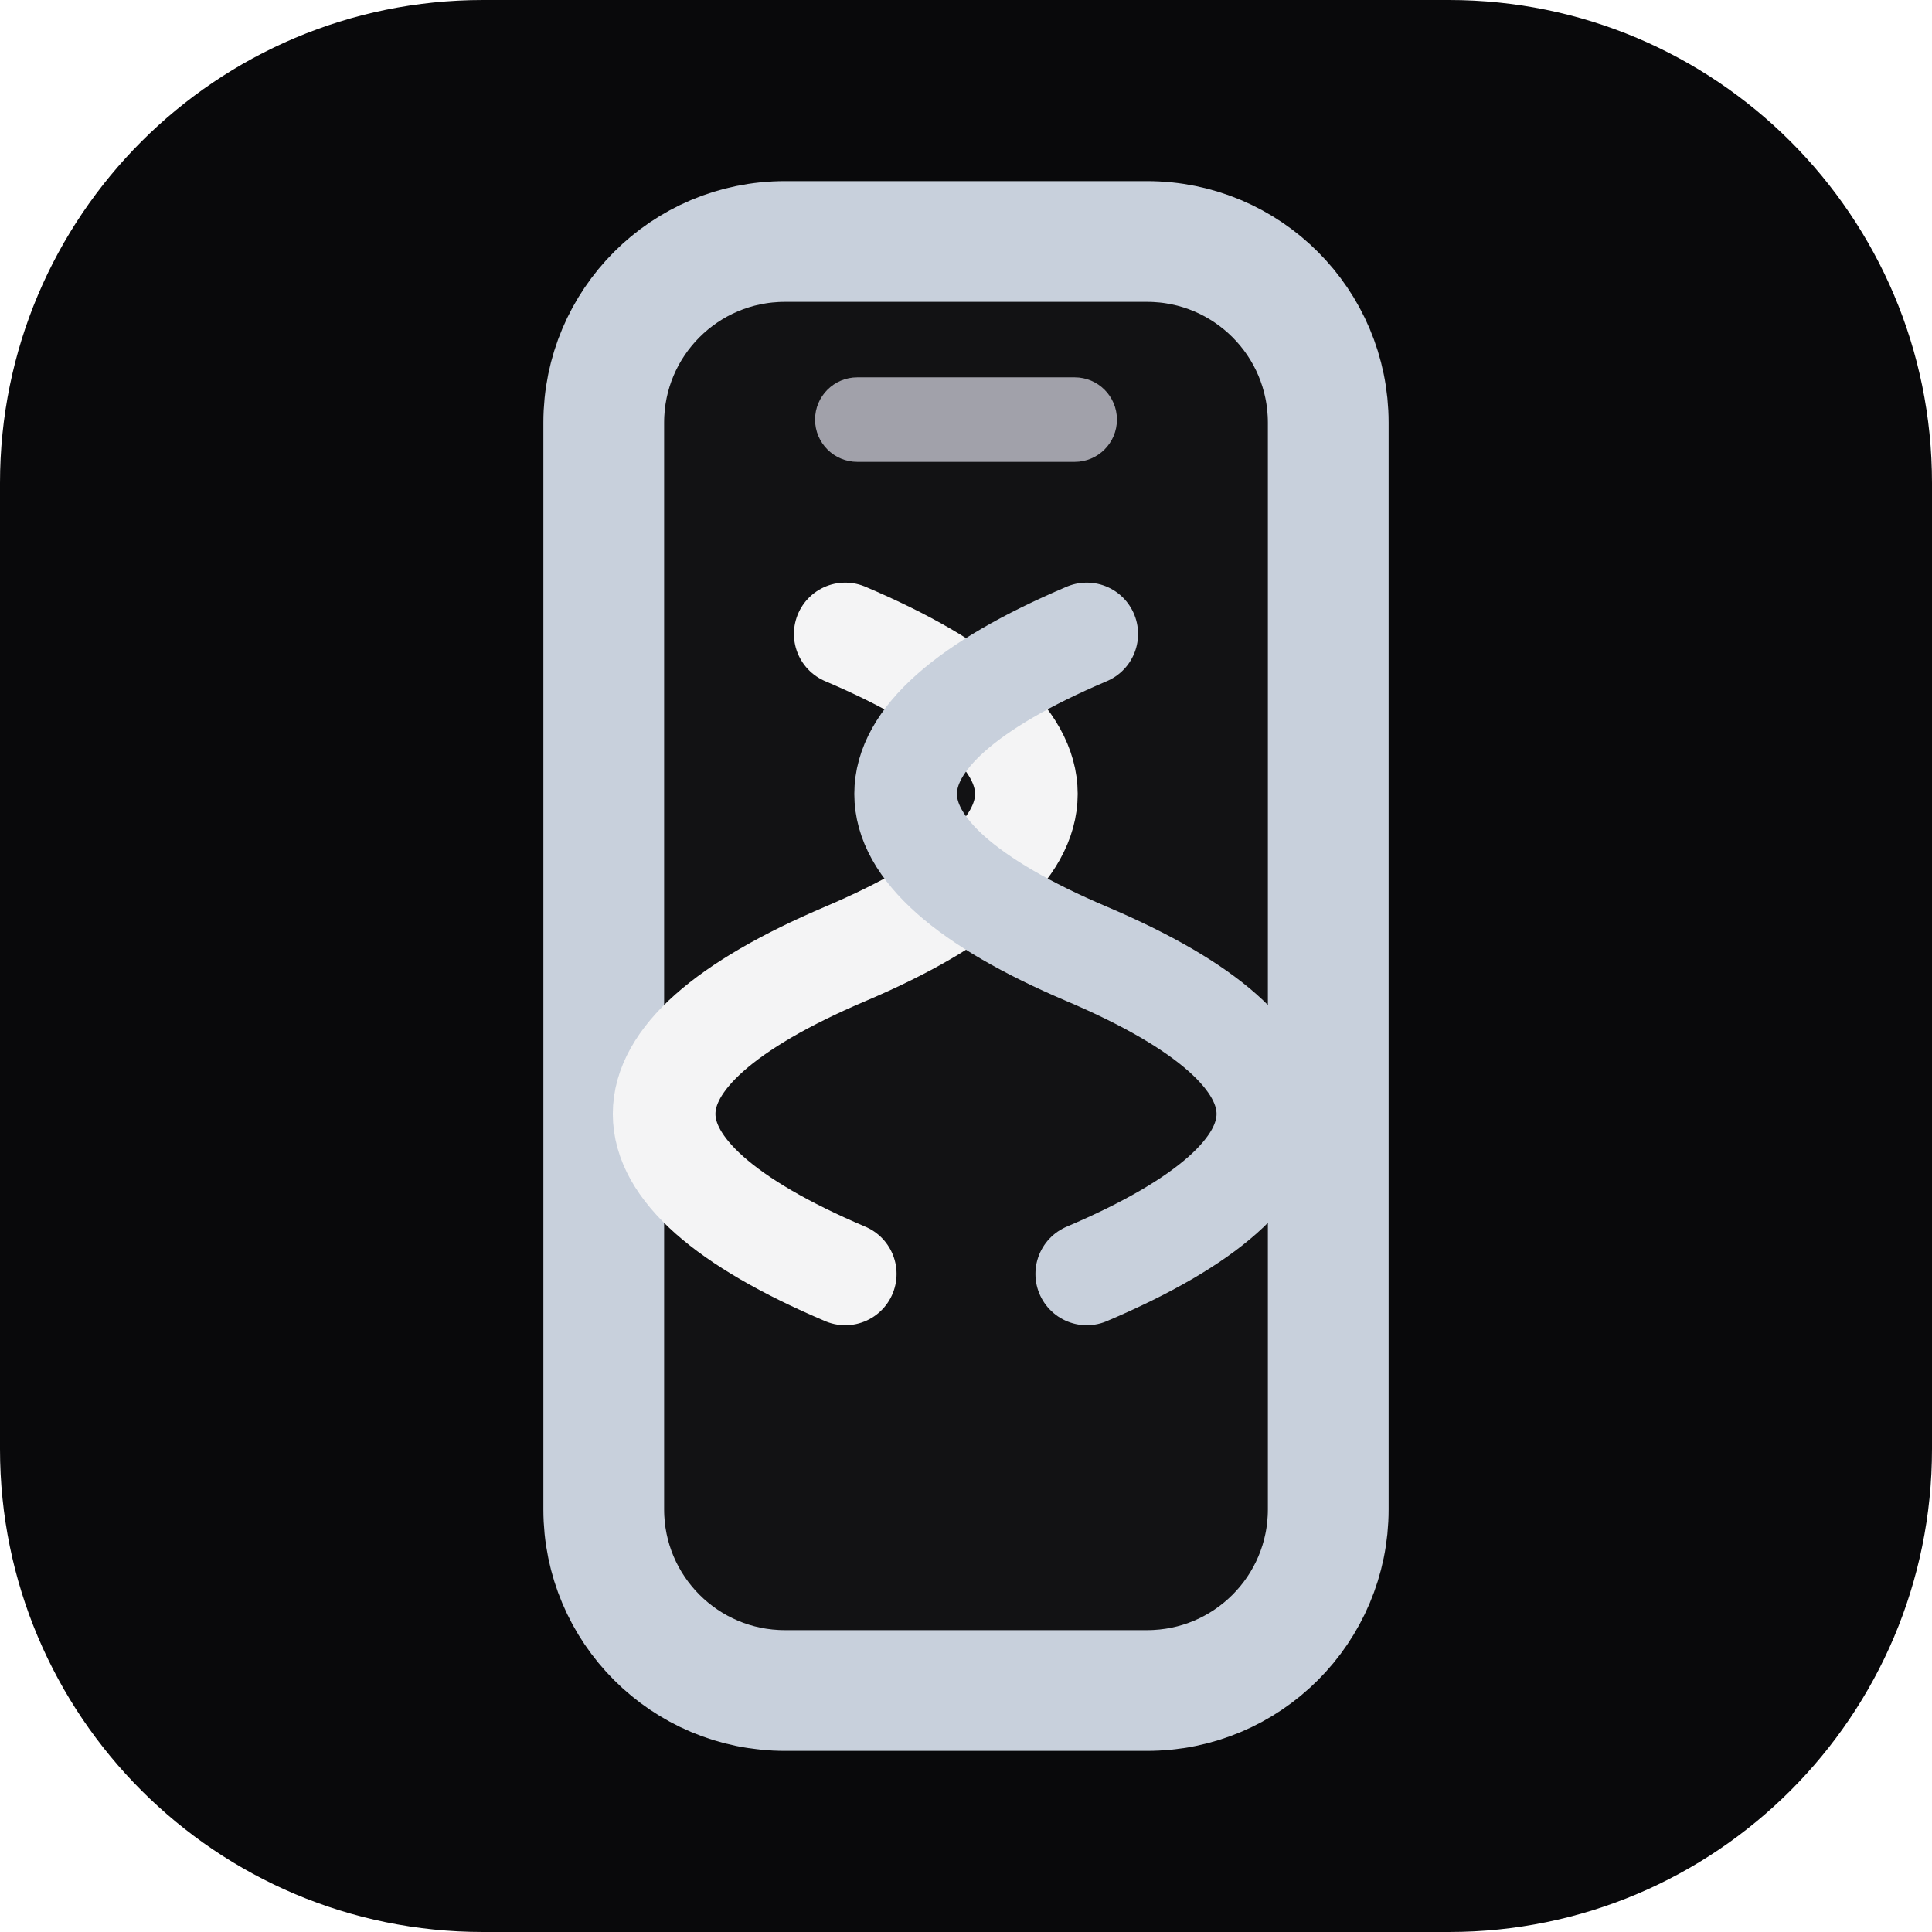
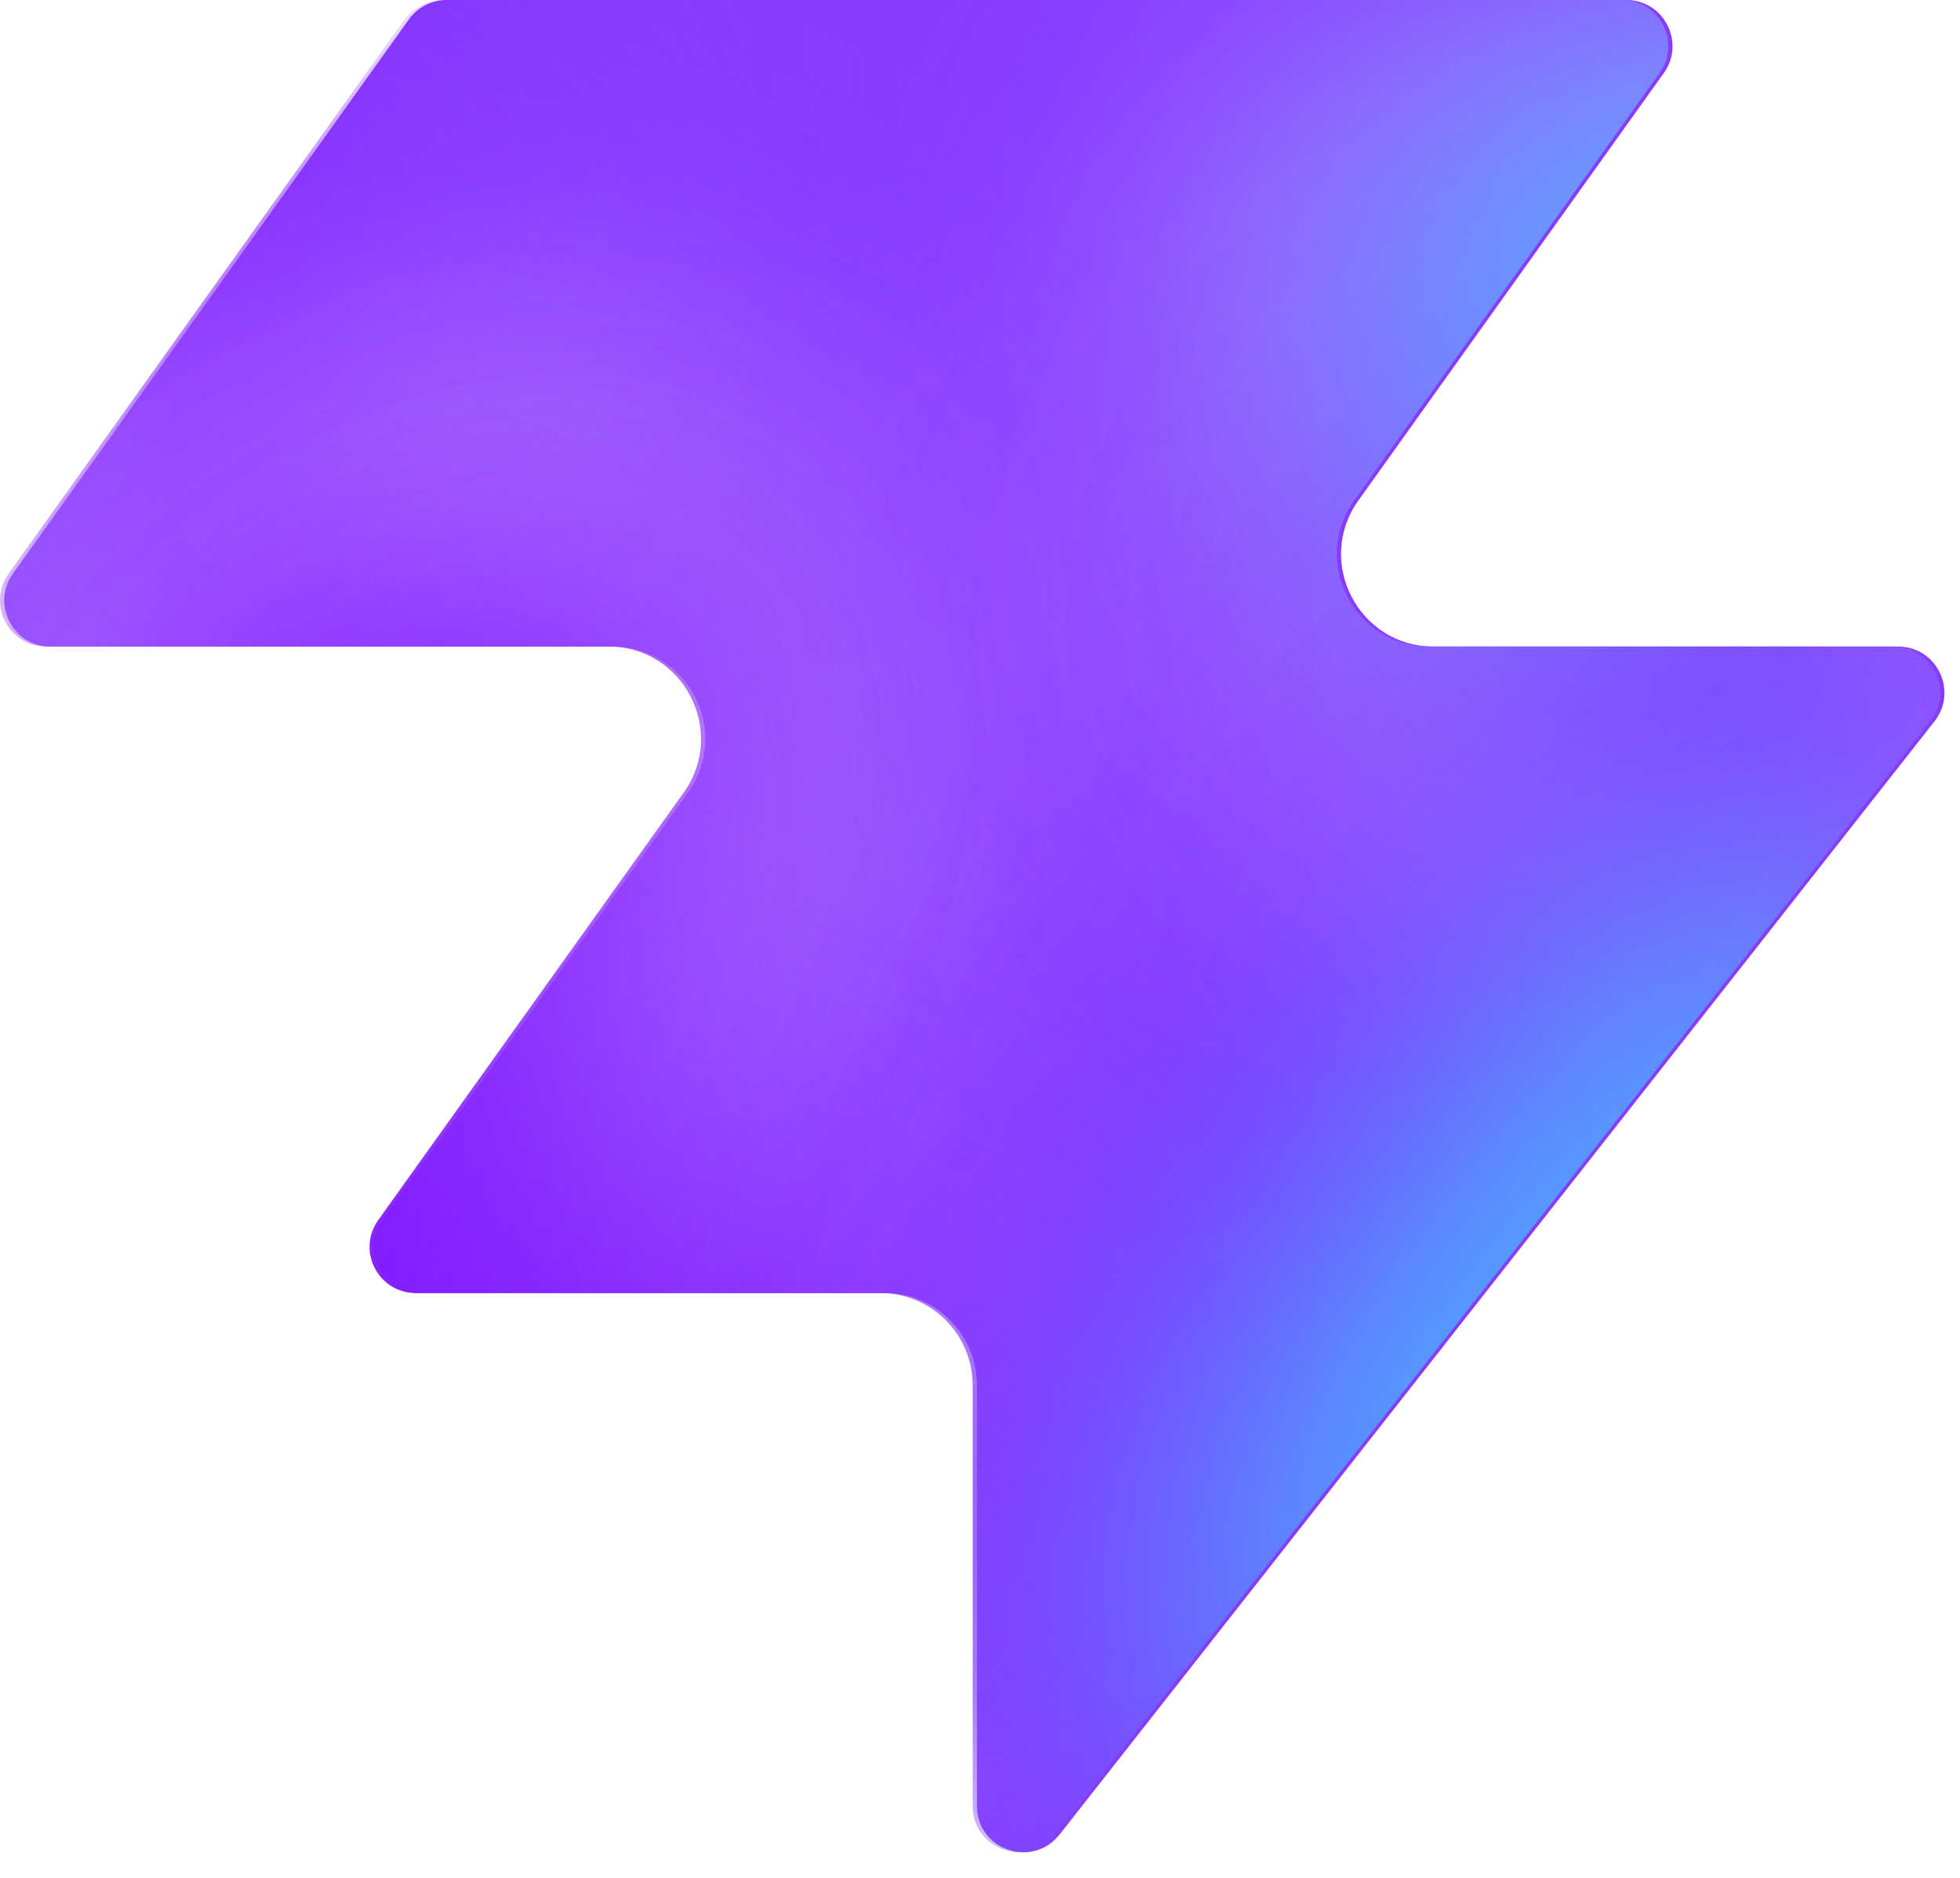
- <svg xmlns="http://www.w3.org/2000/svg" viewBox="0 0 32 32">
-   <rect width="32" height="32" rx="8" fill="#09090b" />
-   <rect x="10" y="4" width="12" height="24" rx="3" fill="#121214" stroke="#c8d0dc" stroke-width="2" />
-   <rect x="13.5" y="6.25" width="5" height="1.4" rx="0.7" fill="#a1a1aa" />
-   <path d="M14 10.5c4 1.7 4 3.6 0 5.3s-4 3.6 0 5.3" fill="none" stroke="#f4f4f5" stroke-width="1.7" stroke-linecap="round" />
-   <path d="M18 10.5c-4 1.7-4 3.6 0 5.3s4 3.6 0 5.3" fill="none" stroke="#c8d0dc" stroke-width="1.7" stroke-linecap="round" />
+ <svg xmlns="http://www.w3.org/2000/svg" width="48" height="46" fill="none" viewBox="0 0 48 46">
+   <path fill="#863bff" d="M25.946 44.938c-.664.845-2.021.375-2.021-.698V33.937a2.26 2.26 0 0 0-2.262-2.262H10.287c-.92 0-1.456-1.04-.92-1.788l7.48-10.471c1.07-1.497 0-3.578-1.842-3.578H1.237c-.92 0-1.456-1.04-.92-1.788L10.013.474c.214-.297.556-.474.92-.474h28.894c.92 0 1.456 1.04.92 1.788l-7.48 10.471c-1.07 1.498 0 3.579 1.842 3.579h11.377c.943 0 1.473 1.088.89 1.83L25.947 44.94z" style="fill:#863bff;fill:color(display-p3 .525 .23 1);fill-opacity:1" />
+   <mask id="a" width="48" height="46" x="0" y="0" maskUnits="userSpaceOnUse" style="mask-type:alpha">
+     <path fill="#000" d="M25.842 44.938c-.664.844-2.021.375-2.021-.698V33.937a2.26 2.26 0 0 0-2.262-2.262H10.183c-.92 0-1.456-1.04-.92-1.788l7.48-10.471c1.07-1.498 0-3.579-1.842-3.579H1.133c-.92 0-1.456-1.04-.92-1.787L9.91.473c.214-.297.556-.474.92-.474h28.894c.92 0 1.456 1.04.92 1.788l-7.48 10.471c-1.07 1.498 0 3.578 1.842 3.578h11.377c.943 0 1.473 1.088.89 1.832L25.843 44.94z" style="fill:#000;fill-opacity:1" />
+   </mask>
+   <g mask="url(#a)">
+     <g filter="url(#b)">
+       <ellipse cx="5.508" cy="14.704" fill="#ede6ff" rx="5.508" ry="14.704" style="fill:#ede6ff;fill:color(display-p3 .927 .903 1);fill-opacity:1" transform="matrix(.00324 1 1 -.00324 -4.47 31.516)" />
+     </g>
+     <g filter="url(#c)">
+       <ellipse cx="10.399" cy="29.851" fill="#ede6ff" rx="10.399" ry="29.851" style="fill:#ede6ff;fill:color(display-p3 .927 .903 1);fill-opacity:1" transform="matrix(.00324 1 1 -.00324 -39.328 7.883)" />
+     </g>
+     <g filter="url(#d)">
+       <ellipse cx="5.508" cy="30.487" fill="#7e14ff" rx="5.508" ry="30.487" style="fill:#7e14ff;fill:color(display-p3 .492 .077 1);fill-opacity:1" transform="rotate(89.814 -25.913 -14.639)scale(1 -1)" />
+     </g>
+     <g filter="url(#e)">
+       <ellipse cx="5.508" cy="30.599" fill="#7e14ff" rx="5.508" ry="30.599" style="fill:#7e14ff;fill:color(display-p3 .492 .077 1);fill-opacity:1" transform="rotate(89.814 -32.644 -3.334)scale(1 -1)" />
+     </g>
+     <g filter="url(#f)">
+       <ellipse cx="5.508" cy="30.599" fill="#7e14ff" rx="5.508" ry="30.599" style="fill:#7e14ff;fill:color(display-p3 .492 .077 1);fill-opacity:1" transform="matrix(.00324 1 1 -.00324 -34.34 30.47)" />
+     </g>
+     <g filter="url(#g)">
+       <ellipse cx="14.072" cy="22.078" fill="#ede6ff" rx="14.072" ry="22.078" style="fill:#ede6ff;fill:color(display-p3 .927 .903 1);fill-opacity:1" transform="rotate(93.35 24.506 48.493)scale(-1 1)" />
+     </g>
+     <g filter="url(#h)">
+       <ellipse cx="3.47" cy="21.501" fill="#7e14ff" rx="3.47" ry="21.501" style="fill:#7e14ff;fill:color(display-p3 .492 .077 1);fill-opacity:1" transform="rotate(89.009 28.708 47.59)scale(-1 1)" />
+     </g>
+     <g filter="url(#i)">
+       <ellipse cx="3.47" cy="21.501" fill="#7e14ff" rx="3.47" ry="21.501" style="fill:#7e14ff;fill:color(display-p3 .492 .077 1);fill-opacity:1" transform="rotate(89.009 28.708 47.59)scale(-1 1)" />
+     </g>
+     <g filter="url(#j)">
+       <ellipse cx=".387" cy="8.972" fill="#7e14ff" rx="4.407" ry="29.108" style="fill:#7e14ff;fill:color(display-p3 .492 .077 1);fill-opacity:1" transform="rotate(39.51 .387 8.972)" />
+     </g>
+     <g filter="url(#k)">
+       <ellipse cx="47.523" cy="-6.092" fill="#7e14ff" rx="4.407" ry="29.108" style="fill:#7e14ff;fill:color(display-p3 .492 .077 1);fill-opacity:1" transform="rotate(37.892 47.523 -6.092)" />
+     </g>
+     <g filter="url(#l)">
+       <ellipse cx="41.412" cy="6.333" fill="#47bfff" rx="5.971" ry="9.665" style="fill:#47bfff;fill:color(display-p3 .28 .748 1);fill-opacity:1" transform="rotate(37.892 41.412 6.333)" />
+     </g>
+     <g filter="url(#m)">
+       <ellipse cx="-1.879" cy="38.332" fill="#7e14ff" rx="4.407" ry="29.108" style="fill:#7e14ff;fill:color(display-p3 .492 .077 1);fill-opacity:1" transform="rotate(37.892 -1.88 38.332)" />
+     </g>
+     <g filter="url(#n)">
+       <ellipse cx="-1.879" cy="38.332" fill="#7e14ff" rx="4.407" ry="29.108" style="fill:#7e14ff;fill:color(display-p3 .492 .077 1);fill-opacity:1" transform="rotate(37.892 -1.88 38.332)" />
+     </g>
+     <g filter="url(#o)">
+       <ellipse cx="35.651" cy="29.907" fill="#7e14ff" rx="4.407" ry="29.108" style="fill:#7e14ff;fill:color(display-p3 .492 .077 1);fill-opacity:1" transform="rotate(37.892 35.651 29.907)" />
+     </g>
+     <g filter="url(#p)">
+       <ellipse cx="38.418" cy="32.4" fill="#47bfff" rx="5.971" ry="15.297" style="fill:#47bfff;fill:color(display-p3 .28 .748 1);fill-opacity:1" transform="rotate(37.892 38.418 32.4)" />
+     </g>
+   </g>
+   <defs>
+     <filter id="b" width="60.045" height="41.654" x="-19.77" y="16.149" color-interpolation-filters="sRGB" filterUnits="userSpaceOnUse">
+       <feFlood flood-opacity="0" result="BackgroundImageFix" />
+       <feBlend in="SourceGraphic" in2="BackgroundImageFix" result="shape" />
+       <feGaussianBlur result="effect1_foregroundBlur_2002_17158" stdDeviation="7.659" />
+     </filter>
+     <filter id="c" width="90.34" height="51.437" x="-54.613" y="-7.533" color-interpolation-filters="sRGB" filterUnits="userSpaceOnUse">
+       <feFlood flood-opacity="0" result="BackgroundImageFix" />
+       <feBlend in="SourceGraphic" in2="BackgroundImageFix" result="shape" />
+       <feGaussianBlur result="effect1_foregroundBlur_2002_17158" stdDeviation="7.659" />
+     </filter>
+     <filter id="d" width="79.355" height="29.4" x="-49.64" y="2.03" color-interpolation-filters="sRGB" filterUnits="userSpaceOnUse">
+       <feFlood flood-opacity="0" result="BackgroundImageFix" />
+       <feBlend in="SourceGraphic" in2="BackgroundImageFix" result="shape" />
+       <feGaussianBlur result="effect1_foregroundBlur_2002_17158" stdDeviation="4.596" />
+     </filter>
+     <filter id="e" width="79.579" height="29.4" x="-45.045" y="20.029" color-interpolation-filters="sRGB" filterUnits="userSpaceOnUse">
+       <feFlood flood-opacity="0" result="BackgroundImageFix" />
+       <feBlend in="SourceGraphic" in2="BackgroundImageFix" result="shape" />
+       <feGaussianBlur result="effect1_foregroundBlur_2002_17158" stdDeviation="4.596" />
+     </filter>
+     <filter id="f" width="79.579" height="29.4" x="-43.513" y="21.178" color-interpolation-filters="sRGB" filterUnits="userSpaceOnUse">
+       <feFlood flood-opacity="0" result="BackgroundImageFix" />
+       <feBlend in="SourceGraphic" in2="BackgroundImageFix" result="shape" />
+       <feGaussianBlur result="effect1_foregroundBlur_2002_17158" stdDeviation="4.596" />
+     </filter>
+     <filter id="g" width="74.749" height="58.852" x="15.756" y="-17.901" color-interpolation-filters="sRGB" filterUnits="userSpaceOnUse">
+       <feFlood flood-opacity="0" result="BackgroundImageFix" />
+       <feBlend in="SourceGraphic" in2="BackgroundImageFix" result="shape" />
+       <feGaussianBlur result="effect1_foregroundBlur_2002_17158" stdDeviation="7.659" />
+     </filter>
+     <filter id="h" width="61.377" height="25.362" x="23.548" y="2.284" color-interpolation-filters="sRGB" filterUnits="userSpaceOnUse">
+       <feFlood flood-opacity="0" result="BackgroundImageFix" />
+       <feBlend in="SourceGraphic" in2="BackgroundImageFix" result="shape" />
+       <feGaussianBlur result="effect1_foregroundBlur_2002_17158" stdDeviation="4.596" />
+     </filter>
+     <filter id="i" width="61.377" height="25.362" x="23.548" y="2.284" color-interpolation-filters="sRGB" filterUnits="userSpaceOnUse">
+       <feFlood flood-opacity="0" result="BackgroundImageFix" />
+       <feBlend in="SourceGraphic" in2="BackgroundImageFix" result="shape" />
+       <feGaussianBlur result="effect1_foregroundBlur_2002_17158" stdDeviation="4.596" />
+     </filter>
+     <filter id="j" width="56.045" height="63.649" x="-27.636" y="-22.853" color-interpolation-filters="sRGB" filterUnits="userSpaceOnUse">
+       <feFlood flood-opacity="0" result="BackgroundImageFix" />
+       <feBlend in="SourceGraphic" in2="BackgroundImageFix" result="shape" />
+       <feGaussianBlur result="effect1_foregroundBlur_2002_17158" stdDeviation="4.596" />
+     </filter>
+     <filter id="k" width="54.814" height="64.646" x="20.116" y="-38.415" color-interpolation-filters="sRGB" filterUnits="userSpaceOnUse">
+       <feFlood flood-opacity="0" result="BackgroundImageFix" />
+       <feBlend in="SourceGraphic" in2="BackgroundImageFix" result="shape" />
+       <feGaussianBlur result="effect1_foregroundBlur_2002_17158" stdDeviation="4.596" />
+     </filter>
+     <filter id="l" width="33.541" height="35.313" x="24.641" y="-11.323" color-interpolation-filters="sRGB" filterUnits="userSpaceOnUse">
+       <feFlood flood-opacity="0" result="BackgroundImageFix" />
+       <feBlend in="SourceGraphic" in2="BackgroundImageFix" result="shape" />
+       <feGaussianBlur result="effect1_foregroundBlur_2002_17158" stdDeviation="4.596" />
+     </filter>
+     <filter id="m" width="54.814" height="64.646" x="-29.286" y="6.009" color-interpolation-filters="sRGB" filterUnits="userSpaceOnUse">
+       <feFlood flood-opacity="0" result="BackgroundImageFix" />
+       <feBlend in="SourceGraphic" in2="BackgroundImageFix" result="shape" />
+       <feGaussianBlur result="effect1_foregroundBlur_2002_17158" stdDeviation="4.596" />
+     </filter>
+     <filter id="n" width="54.814" height="64.646" x="-29.286" y="6.009" color-interpolation-filters="sRGB" filterUnits="userSpaceOnUse">
+       <feFlood flood-opacity="0" result="BackgroundImageFix" />
+       <feBlend in="SourceGraphic" in2="BackgroundImageFix" result="shape" />
+       <feGaussianBlur result="effect1_foregroundBlur_2002_17158" stdDeviation="4.596" />
+     </filter>
+     <filter id="o" width="54.814" height="64.646" x="8.244" y="-2.416" color-interpolation-filters="sRGB" filterUnits="userSpaceOnUse">
+       <feFlood flood-opacity="0" result="BackgroundImageFix" />
+       <feBlend in="SourceGraphic" in2="BackgroundImageFix" result="shape" />
+       <feGaussianBlur result="effect1_foregroundBlur_2002_17158" stdDeviation="4.596" />
+     </filter>
+     <filter id="p" width="39.409" height="43.623" x="18.713" y="10.588" color-interpolation-filters="sRGB" filterUnits="userSpaceOnUse">
+       <feFlood flood-opacity="0" result="BackgroundImageFix" />
+       <feBlend in="SourceGraphic" in2="BackgroundImageFix" result="shape" />
+       <feGaussianBlur result="effect1_foregroundBlur_2002_17158" stdDeviation="4.596" />
+     </filter>
+   </defs>
</svg>
